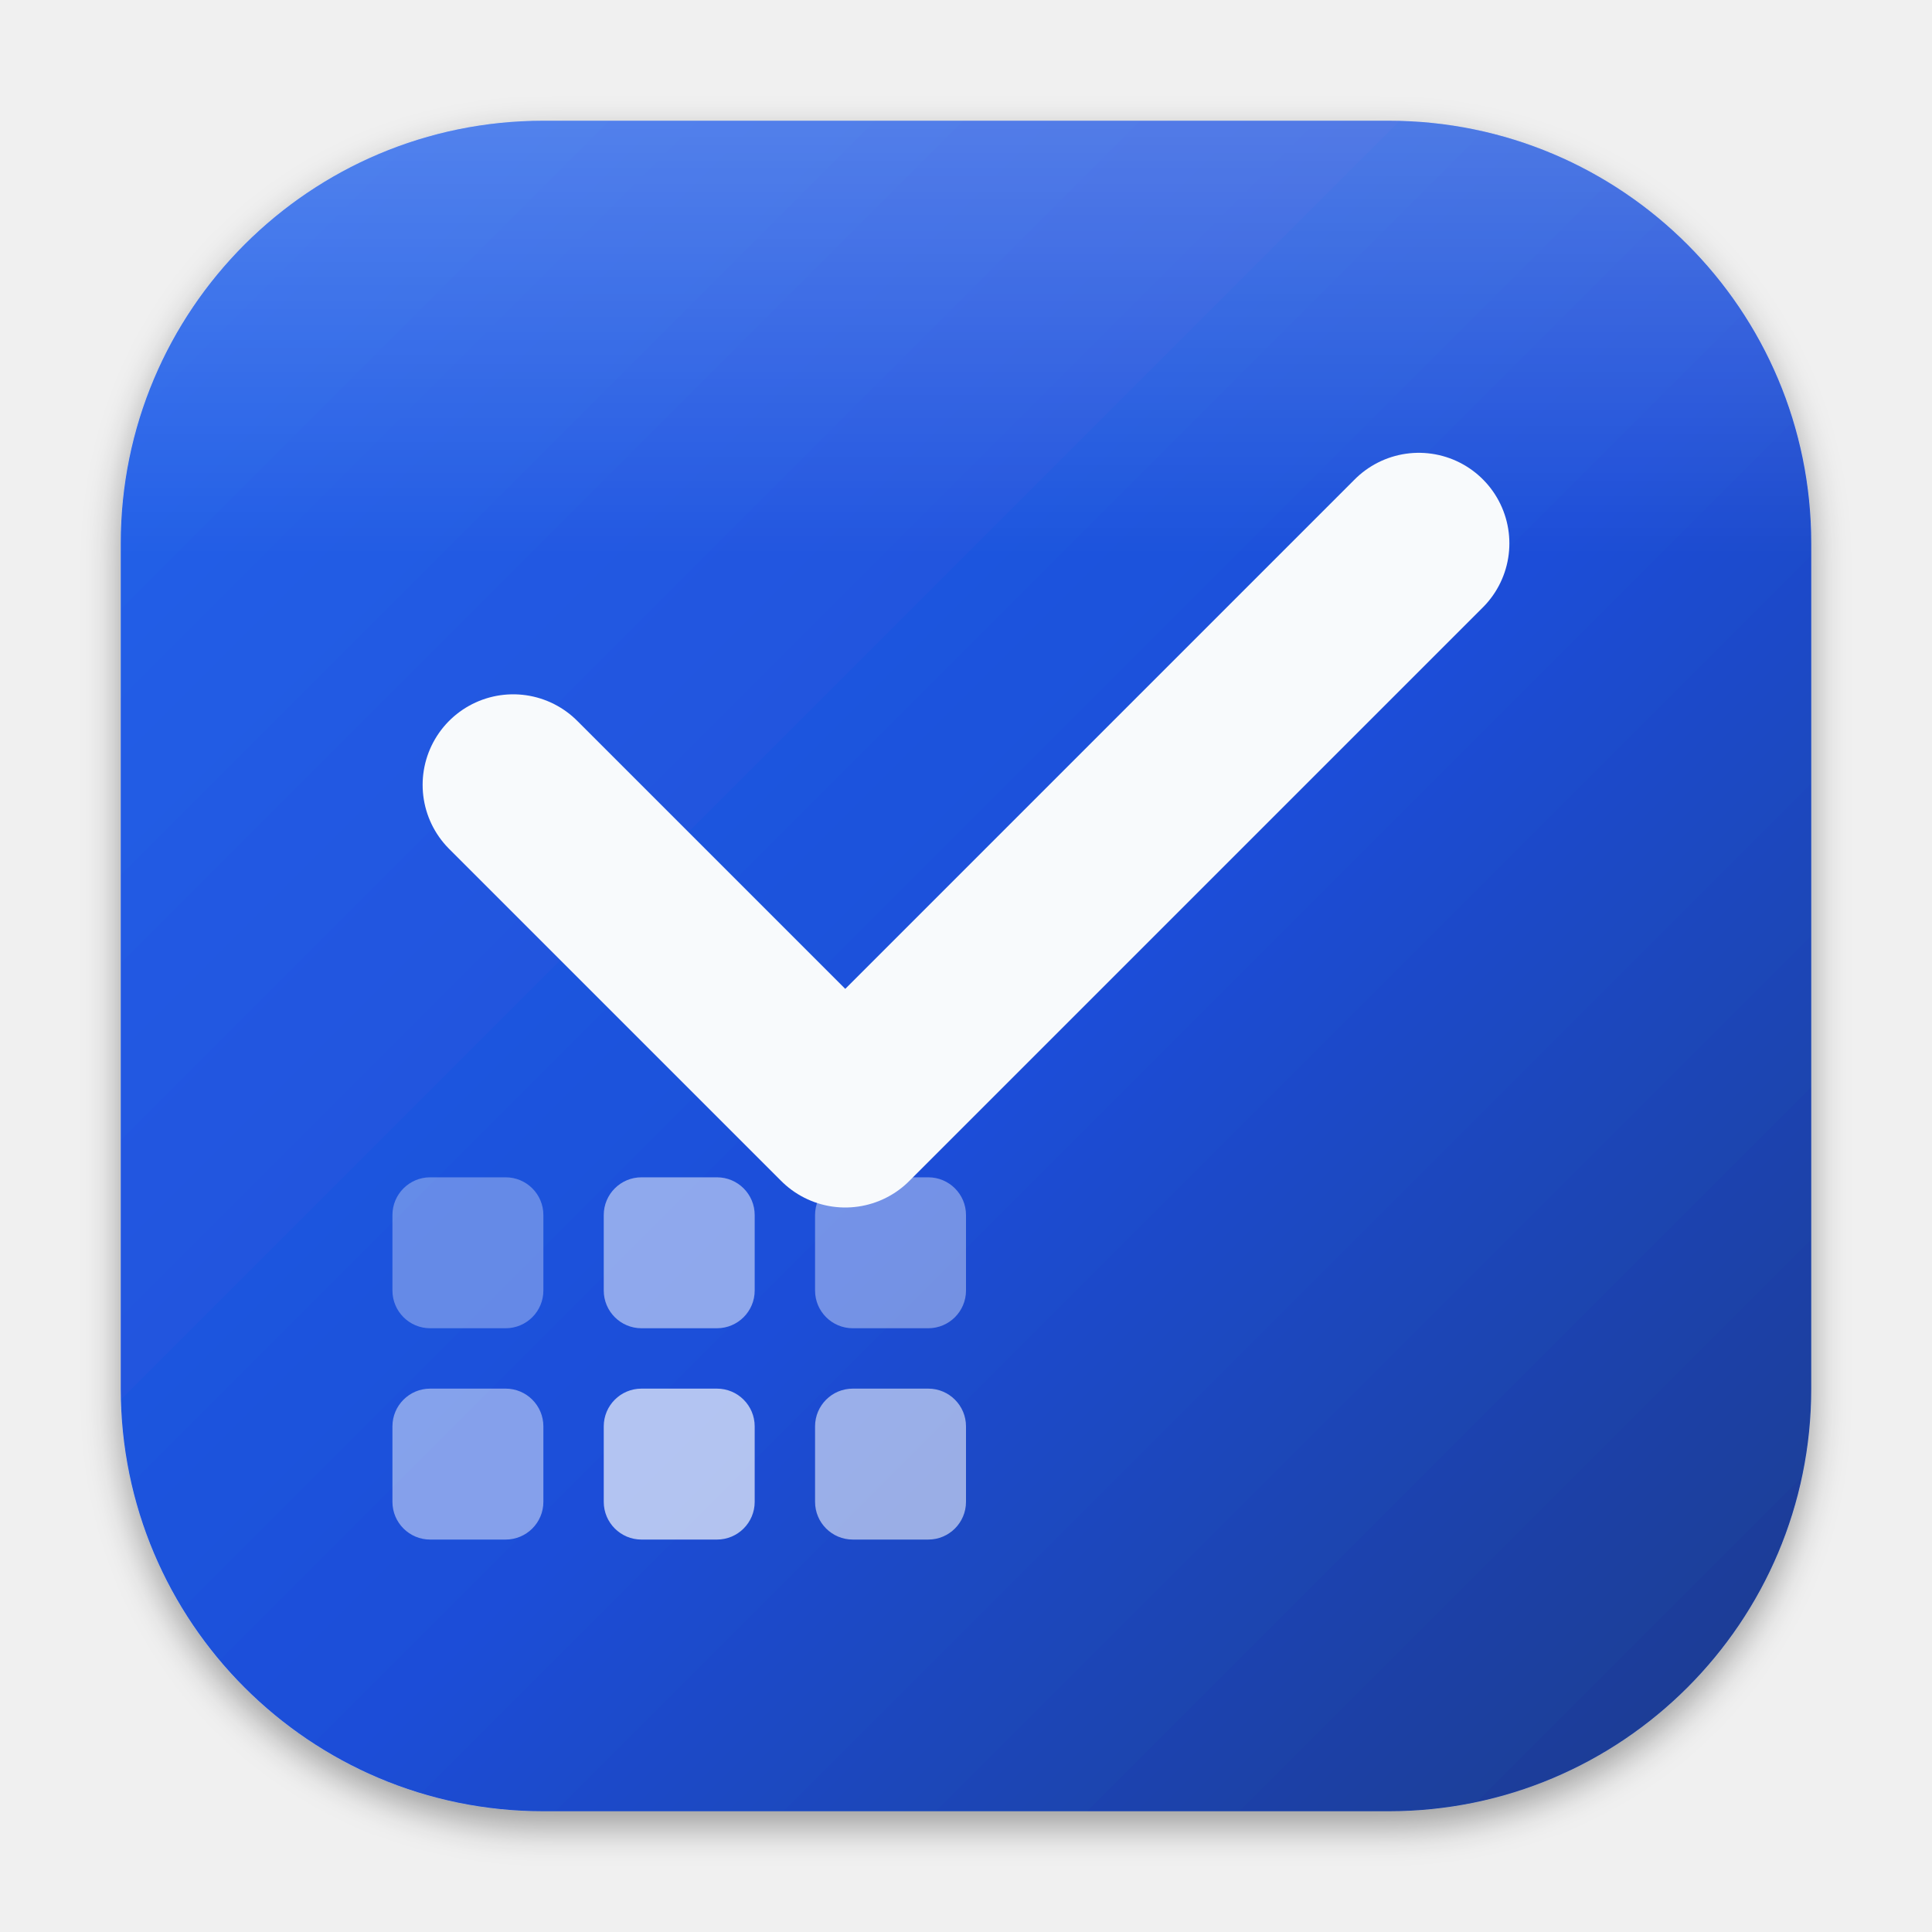
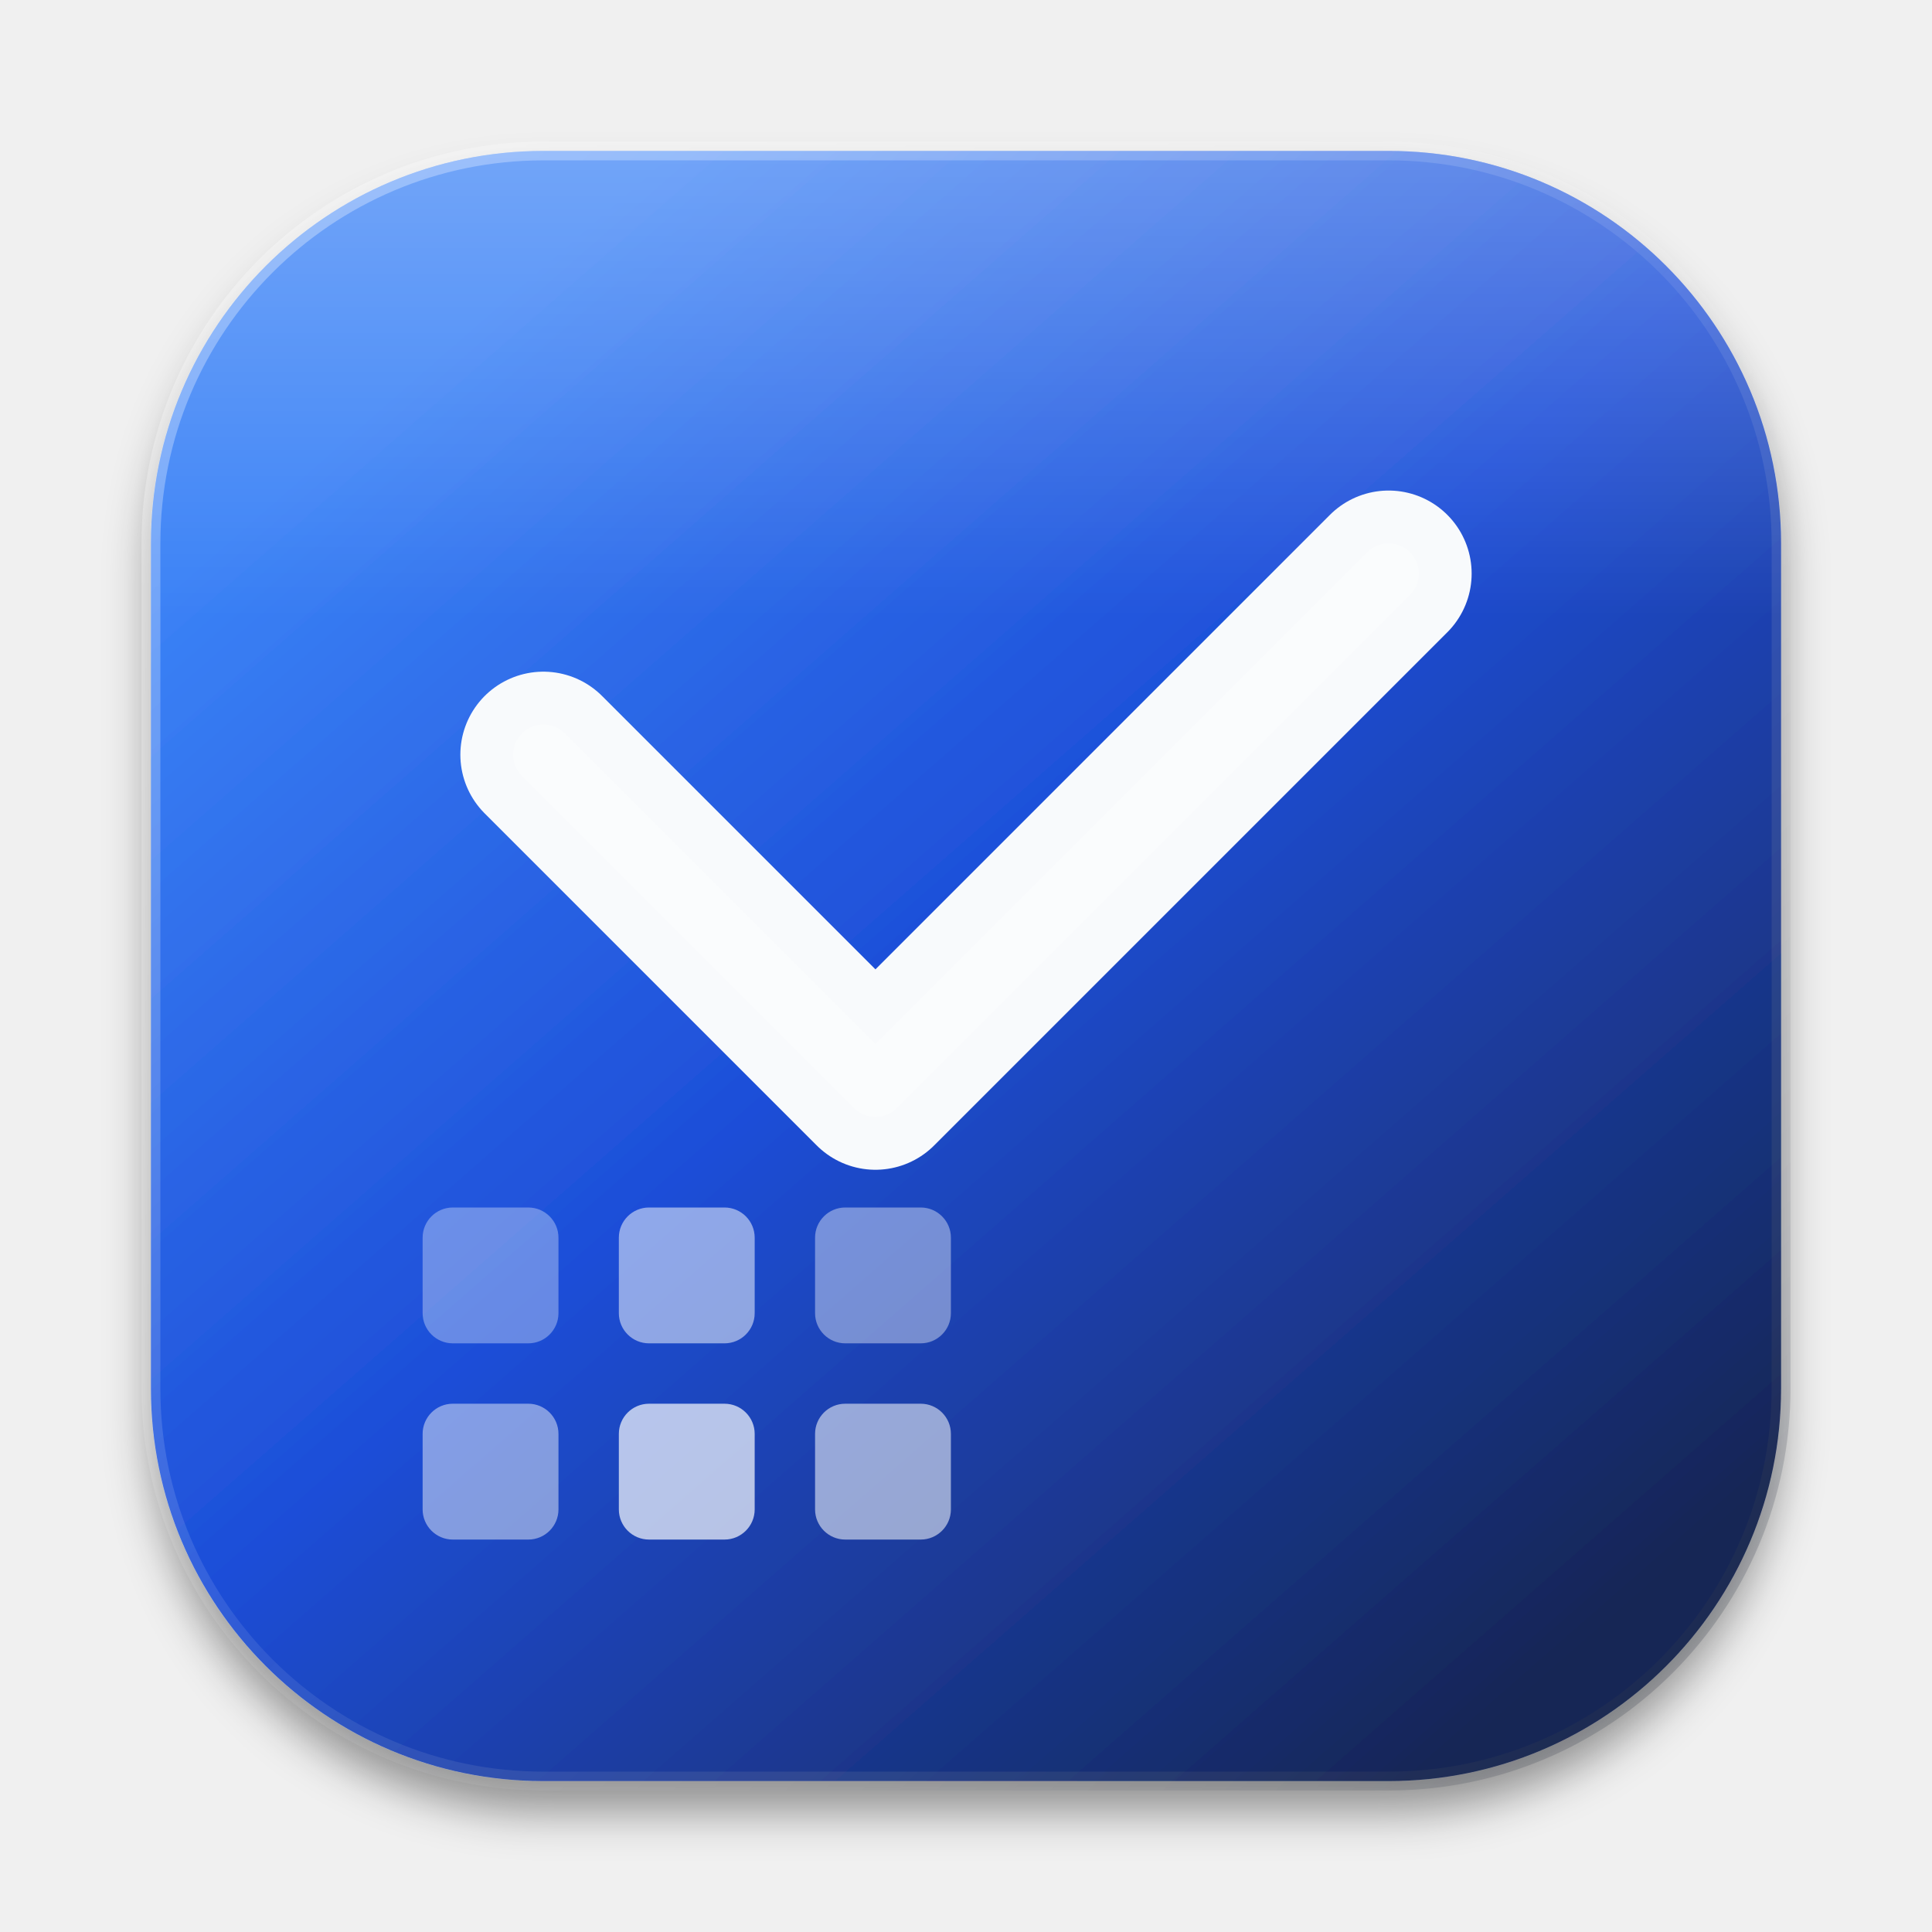
<svg xmlns="http://www.w3.org/2000/svg" viewBox="0 0 128 128" role="img" aria-label="AC Tracker">
  <defs>
-     <linearGradient id="ac-bg" x1="0%" y1="0%" x2="100%" y2="100%">
-       <stop offset="0%" stop-color="#2563eb" />
-       <stop offset="55%" stop-color="#1d4ed8" />
-       <stop offset="100%" stop-color="#1e3a8a" />
+     <linearGradient id="ac-face" x1="18%" y1="12%" x2="88%" y2="92%">
+       <stop offset="0%" stop-color="#3b82f6" />
+       <stop offset="45%" stop-color="#1d4ed8" />
+       <stop offset="100%" stop-color="#172554" />
+     </linearGradient>
+     <linearGradient id="ac-rim" x1="0%" y1="0%" x2="100%" y2="100%">
+       <stop offset="0%" stop-color="#ffffff" stop-opacity="0.35" />
+       <stop offset="50%" stop-color="#ffffff" stop-opacity="0.08" />
+       <stop offset="100%" stop-color="#0f172a" stop-opacity="0.25" />
    </linearGradient>
    <linearGradient id="ac-shine" x1="0%" y1="0%" x2="0%" y2="100%">
-       <stop offset="0%" stop-color="#ffffff" stop-opacity="0.22" />
-       <stop offset="45%" stop-color="#ffffff" stop-opacity="0" />
+       <stop offset="0%" stop-color="#ffffff" stop-opacity="0.28" />
+       <stop offset="55%" stop-color="#ffffff" stop-opacity="0" />
    </linearGradient>
-     <filter id="ac-soft" x="-10%" y="-10%" width="120%" height="120%">
-       <feGaussianBlur in="SourceAlpha" stdDeviation="1.2" result="b" />
-       <feOffset dx="0" dy="1" in="b" result="o" />
+     <filter id="ac-drop" x="-12%" y="-12%" width="124%" height="124%">
+       <feGaussianBlur in="SourceAlpha" stdDeviation="1.5" result="b" />
+       <feOffset dx="0" dy="2" in="b" result="o" />
      <feComponentTransfer in="o" result="a">
-         <feFuncA type="linear" slope="0.35" />
+         <feFuncA type="linear" slope="0.4" />
      </feComponentTransfer>
      <feMerge>
        <feMergeNode in="a" />
        <feMergeNode in="SourceGraphic" />
      </feMerge>
    </filter>
  </defs>
-   <rect x="8" y="8" width="112" height="112" rx="28" fill="url(#ac-bg)" filter="url(#ac-soft)" />
-   <rect x="8" y="8" width="112" height="64" rx="28" fill="url(#ac-shine)" />
-   <g opacity="0.92" fill="#ffffff">
-     <rect x="26" y="78" width="10" height="10" rx="2.5" opacity="0.35" />
-     <rect x="40" y="78" width="10" height="10" rx="2.5" opacity="0.55" />
-     <rect x="54" y="78" width="10" height="10" rx="2.5" opacity="0.42" />
-     <rect x="26" y="92" width="10" height="10" rx="2.5" opacity="0.5" />
-     <rect x="40" y="92" width="10" height="10" rx="2.5" opacity="0.72" />
-     <rect x="54" y="92" width="10" height="10" rx="2.5" opacity="0.6" />
+   <rect x="10" y="10" width="108" height="108" rx="26" fill="url(#ac-face)" filter="url(#ac-drop)" />
+   <rect x="10" y="10" width="108" height="108" rx="26" fill="none" stroke="url(#ac-rim)" stroke-width="1.25" />
+   <rect x="10" y="10" width="108" height="56" rx="26" fill="url(#ac-shine)" />
+   <g fill="#f8fafc" opacity="0.9">
+     <rect x="28" y="80" width="9" height="9" rx="2" opacity="0.38" />
+     <rect x="41" y="80" width="9" height="9" rx="2" opacity="0.58" />
+     <rect x="54" y="80" width="9" height="9" rx="2" opacity="0.45" />
+     <rect x="28" y="93" width="9" height="9" rx="2" opacity="0.52" />
+     <rect x="41" y="93" width="9" height="9" rx="2" opacity="0.78" />
+     <rect x="54" y="93" width="9" height="9" rx="2" opacity="0.62" />
  </g>
-   <path d="M34 52 L56 74 L94 36" fill="none" stroke="#f8fafc" stroke-width="12" stroke-linecap="round" stroke-linejoin="round" />
+   <path d="M36 50 L58 72 L92 38" fill="none" stroke="#f8fafc" stroke-width="11" stroke-linecap="round" stroke-linejoin="round" />
+   <path d="M36 50 L58 72 L92 38" fill="none" stroke="#ffffff" stroke-width="4" stroke-linecap="round" stroke-linejoin="round" opacity="0.35" />
</svg>
